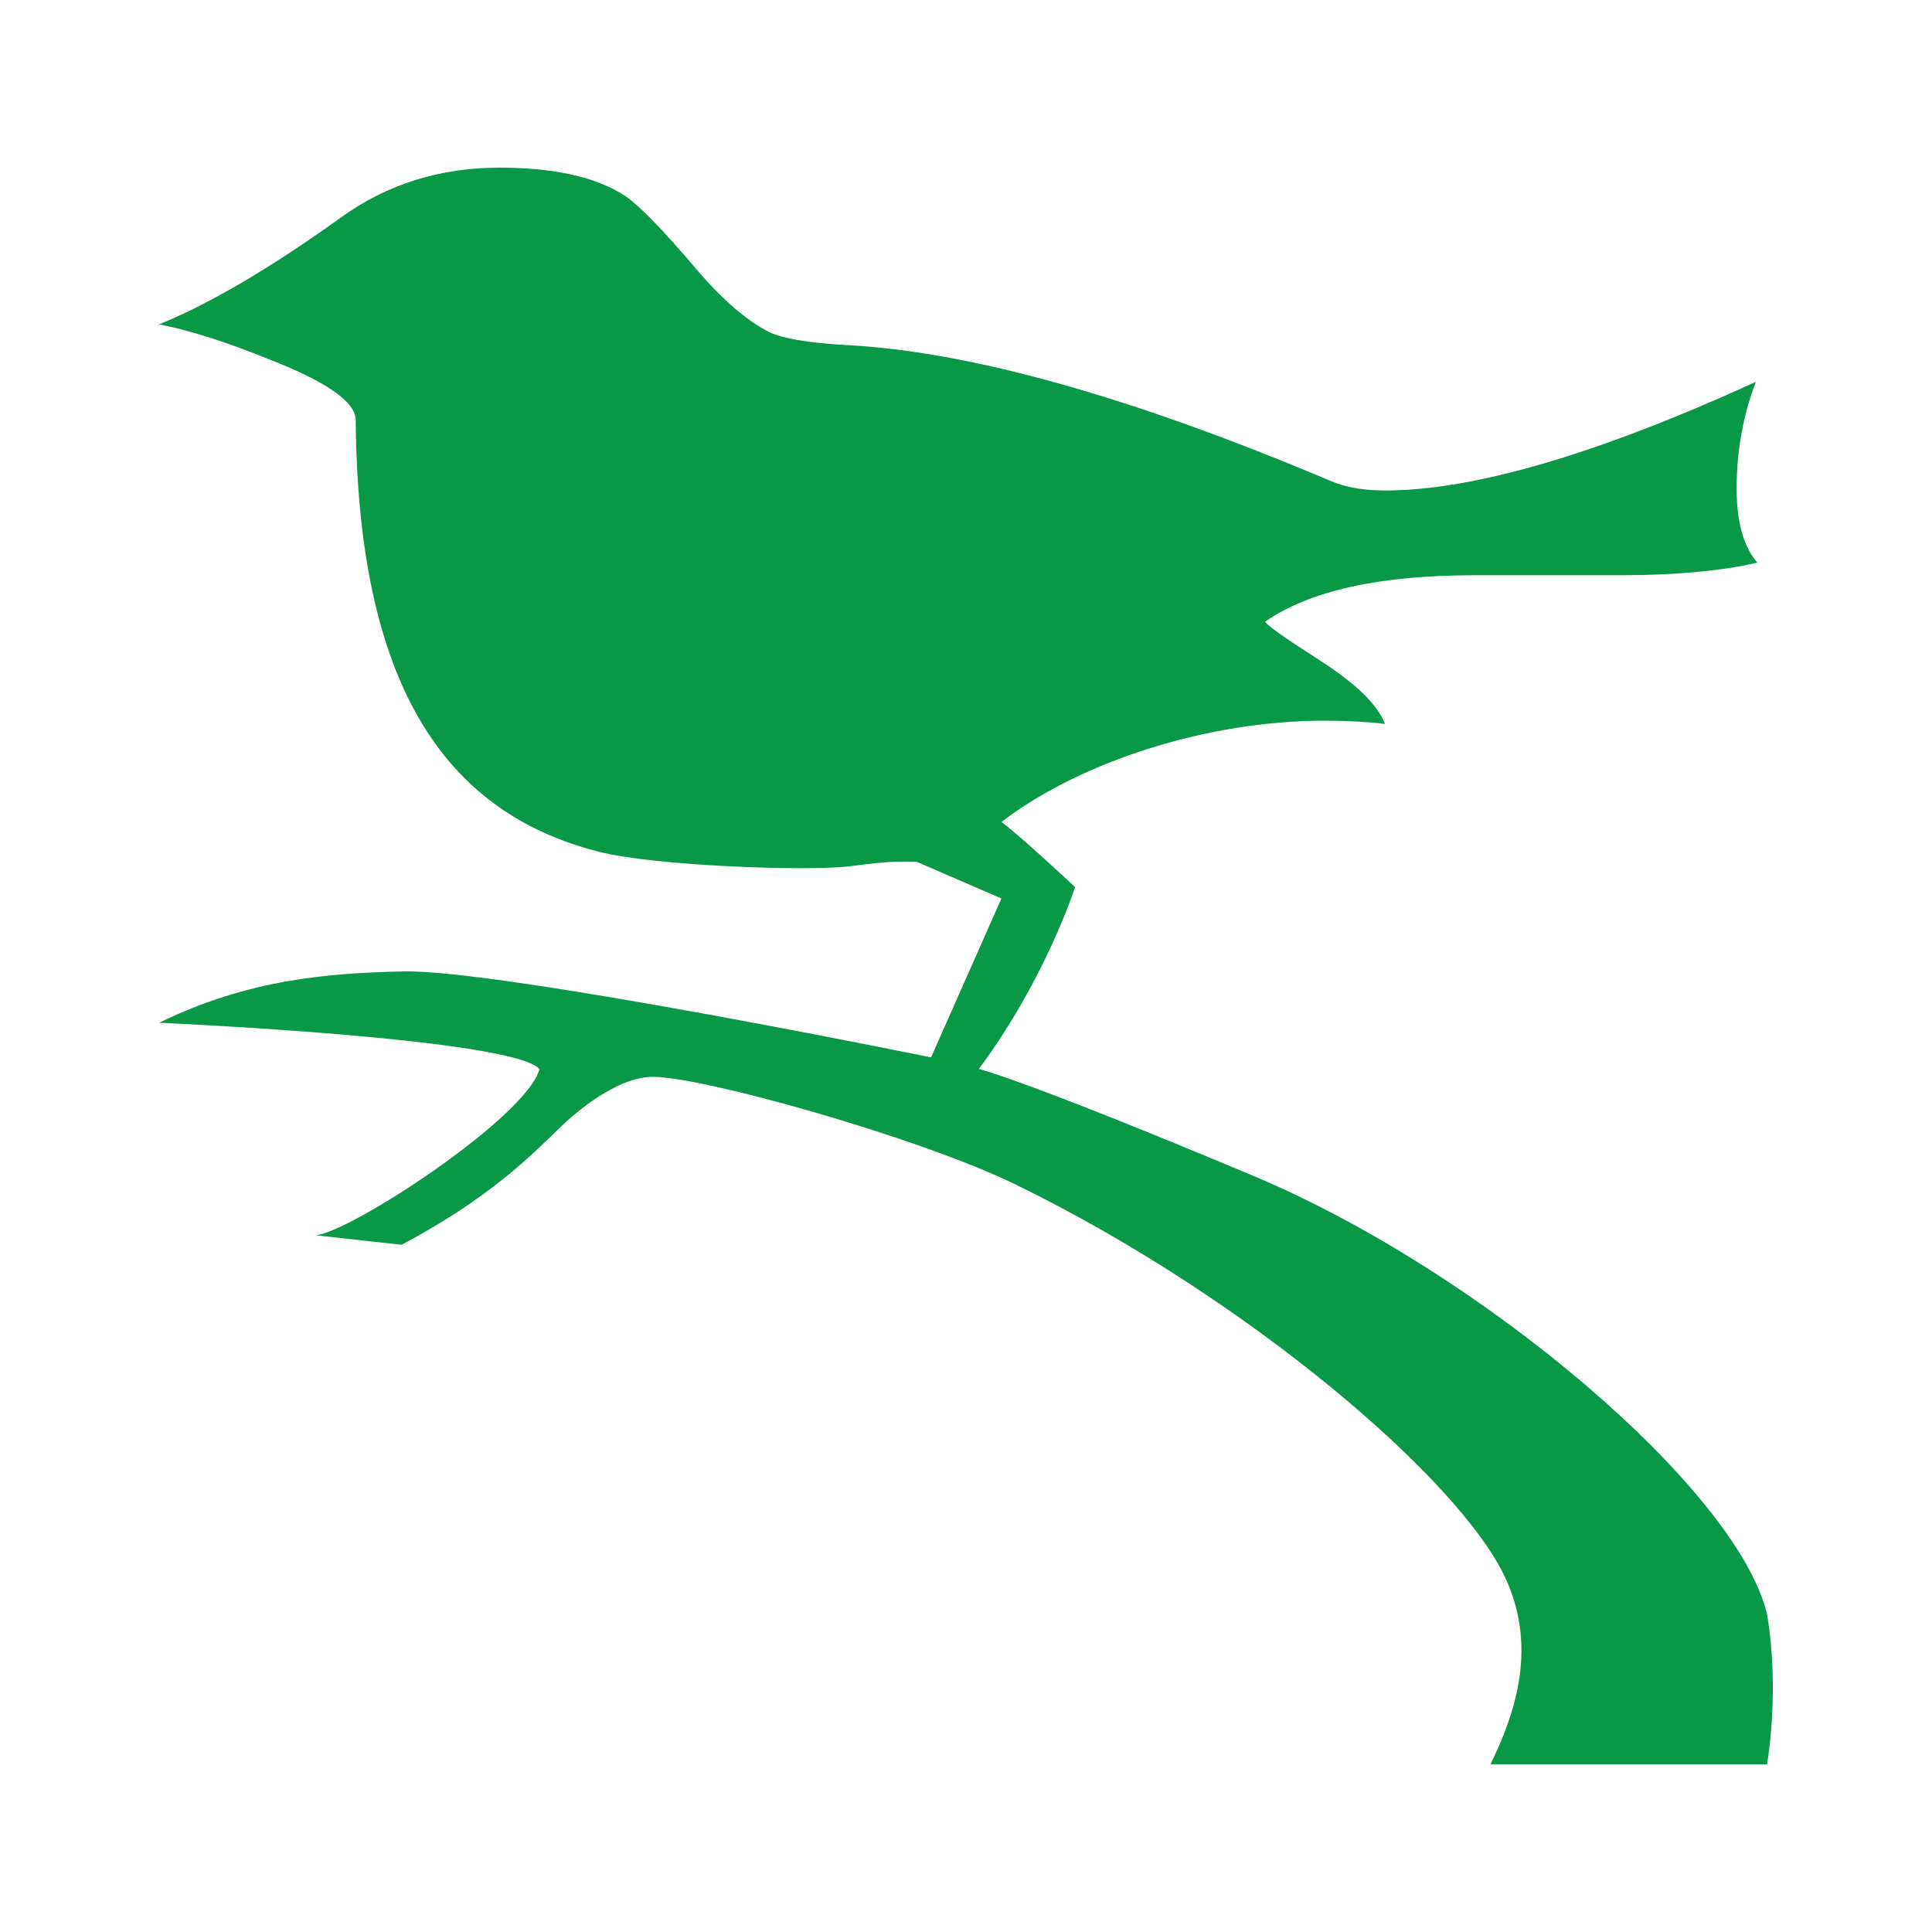
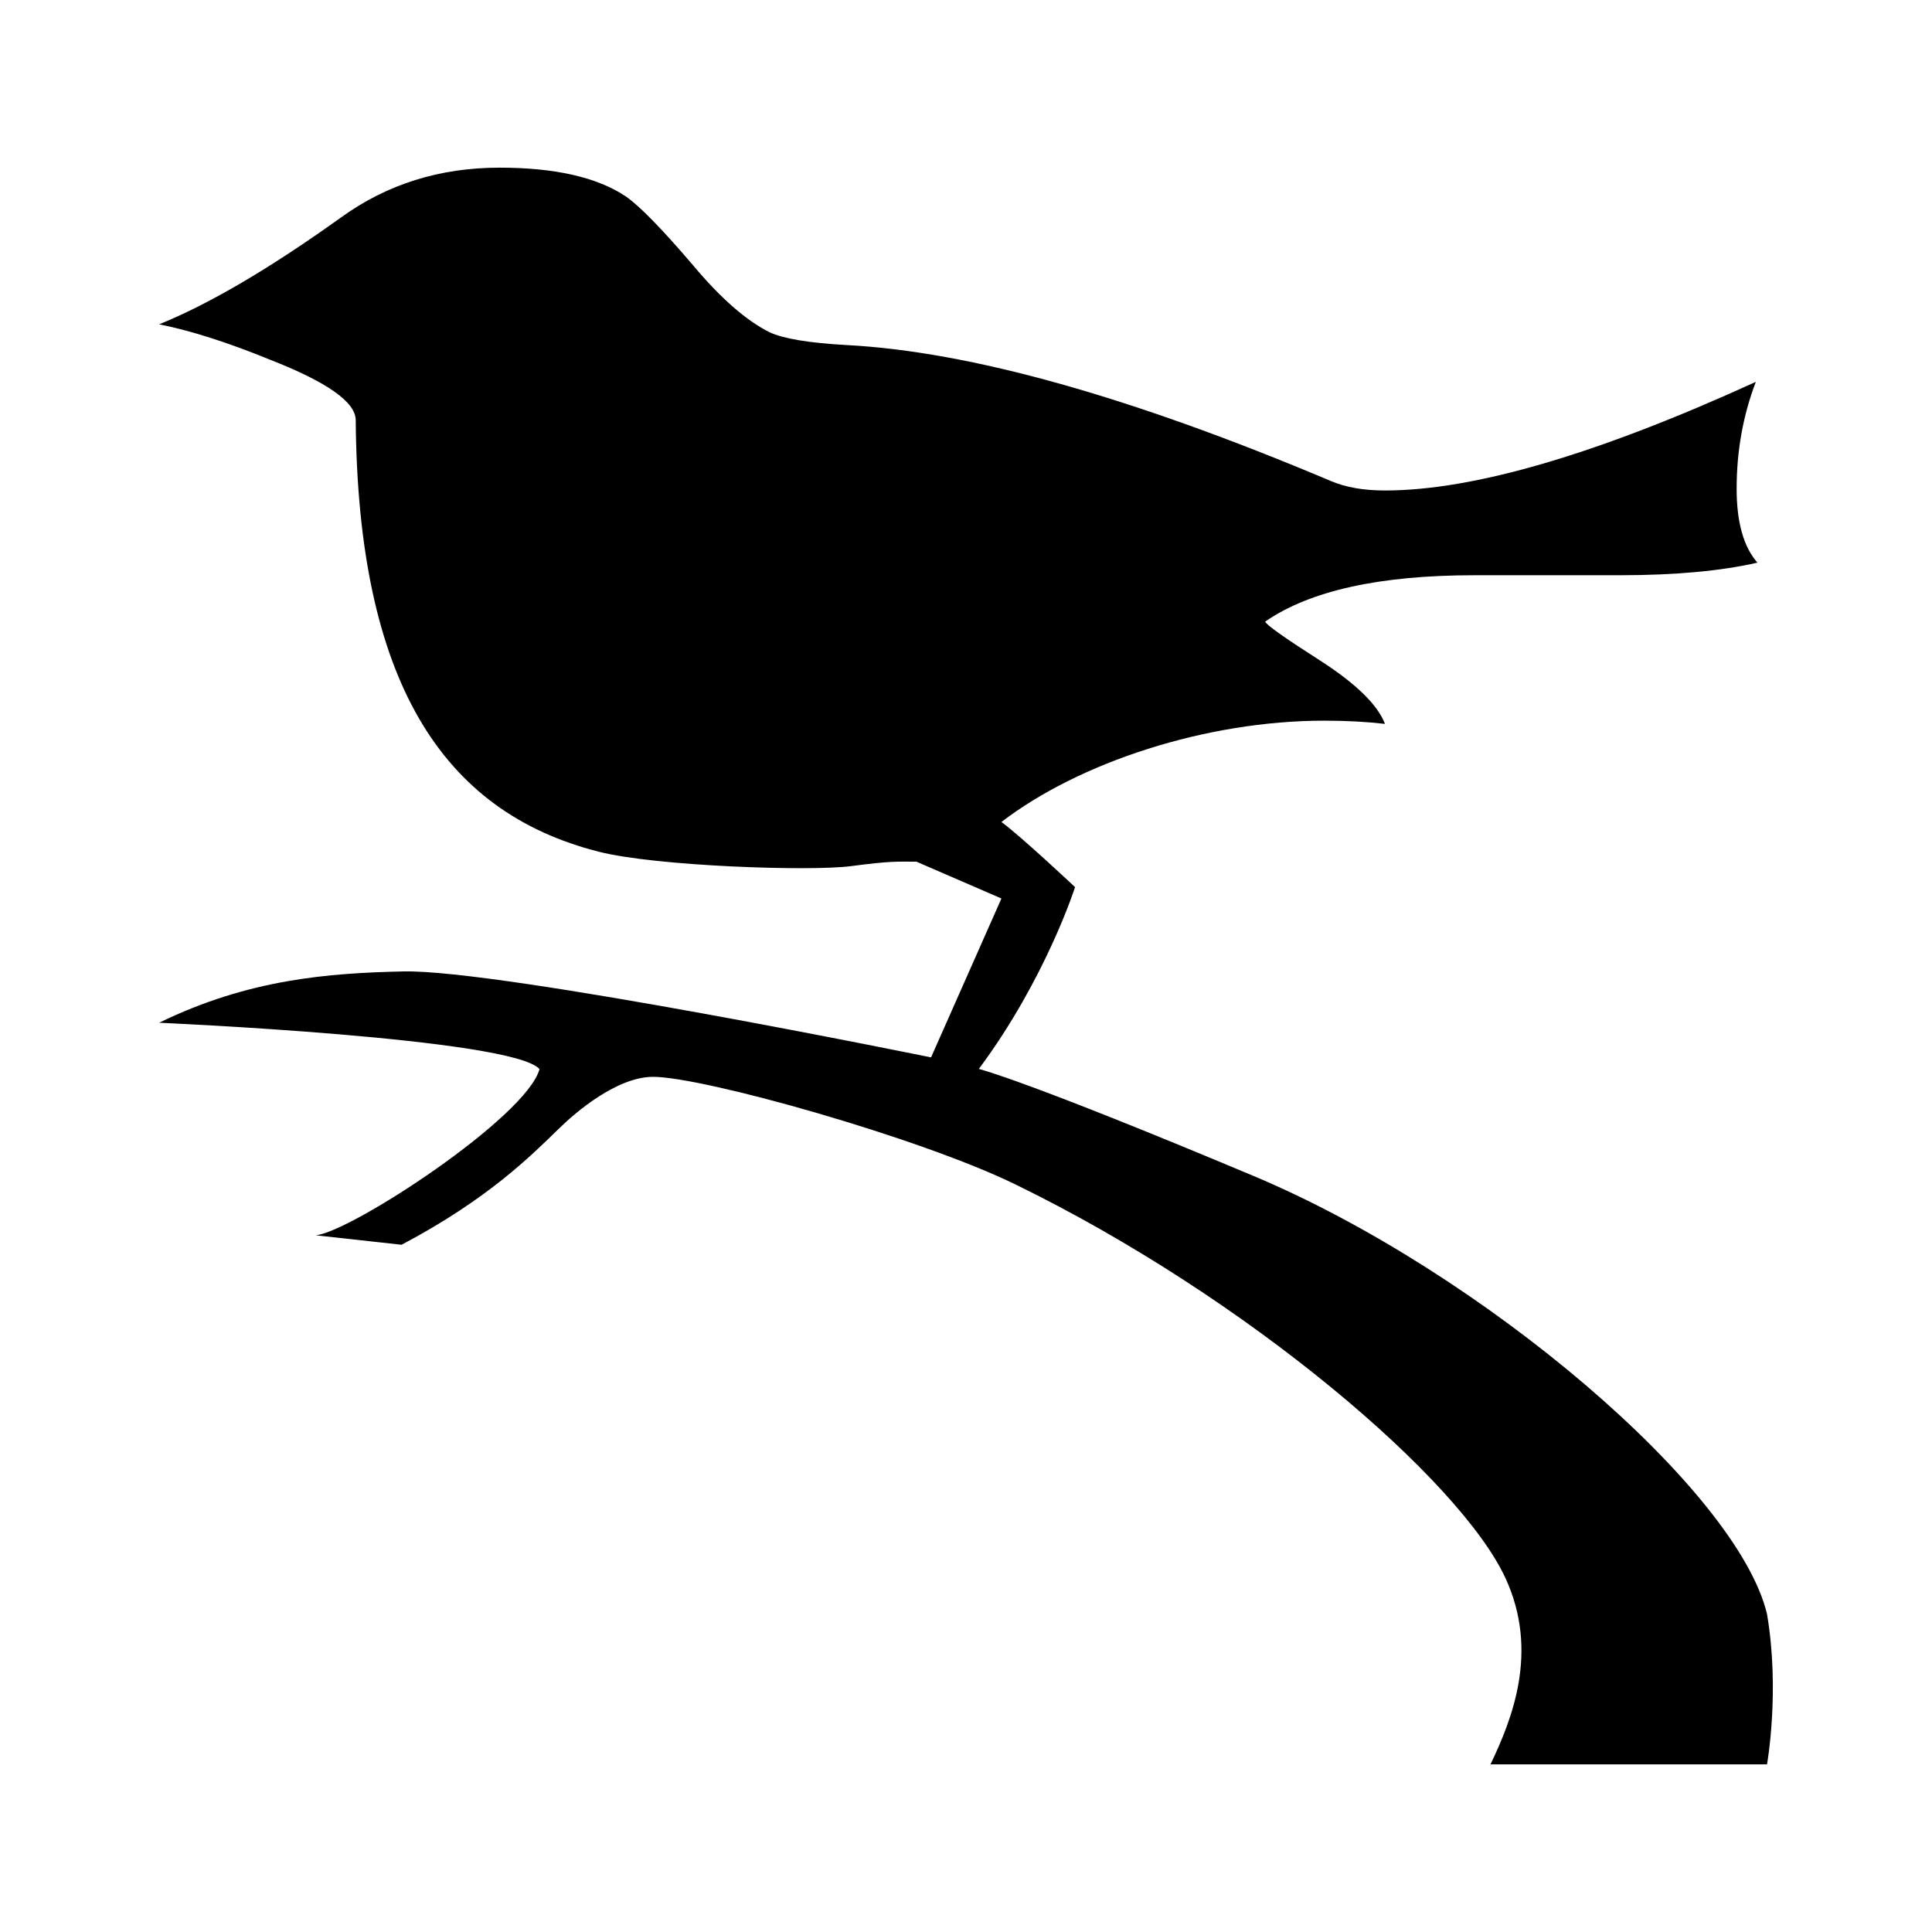
<svg xmlns="http://www.w3.org/2000/svg" xml:space="preserve" viewBox="0 0 1210 1210">
-   <path d="m556.438 667.392 44.074-99.514-53.211-23.057c-12.699 0-15.555-.545-40.895 2.771-25.34 3.373-122.355.109-158.137-9.025-98.48-25.016-150.82-107.401-152.156-270.269 0-11.312-18.023-23.981-54.051-38.012-26.051-10.658-49.051-18-69.062-22.023 31.348-12.671 69.387-35.021 114.09-67.051 28.711-20.719 61.719-31.051 99.105-31.051 34.695 0 61.043 5.981 79.066 18 8.676 6.036 22.707 20.393 42.066 43.068 17.344 20.719 33.332 34.694 48.016 42.036 8.699 4.023 24.715 6.688 48.07 7.993 77.41 4.024 178.531 32.411 303.305 85.104 9.328 4.024 20.691 5.982 34.016 5.982 55.414 0 132.824-22.622 232.258-68.029-8.023 20.99-12.02 43.286-12.02 66.941 0 20.99 4.352 36.435 13.023 46.277-22.703 5.221-51.391 7.885-86.082 7.885H896.8c-59.383 0-103.105 9.68-131.109 29.039.652 2.012 12.152 10.169 34.531 24.471 22.348 14.411 35.863 27.571 40.512 39.588-11.312-1.305-24.008-2.011-38.012-2.011-74.066 0-153.516 26.103-202.211 63.462 11.988 8.699 46.113 40.783 46.113 40.783s-18.352 57.59-60.254 113.873c0 0 28.359 6.688 171.977 66.994 143.672 60.363 303.277 196.91 321.656 274.457 8.211 48.344 0 94.076 0 94.076H906.832c13.352-28.006 30.645-70.531 9.355-116.645-28.387-61.504-161.375-175.592-306.812-246.504-60.363-29.475-195.633-67.432-227.008-67.432-22.676 0-48.562 22.242-58.516 31.977-17.562 17.02-44.344 44.318-99.023 73.195l-53.754-5.928c22.023-2.012 132.141-74.066 140.137-104.084C294.543 655.374 73 645.694 73 645.694c56.039-27.352 106.203-31.105 153.023-32.139 60.579-1.359 330.415 53.837 330.415 53.837z" style="fill:#089848" transform="translate(26.674 -5.155)" />
+   <path d="m556.438 667.392 44.074-99.514-53.211-23.057c-12.699 0-15.555-.545-40.895 2.771-25.34 3.373-122.355.109-158.137-9.025-98.48-25.016-150.82-107.401-152.156-270.269 0-11.312-18.023-23.981-54.051-38.012-26.051-10.658-49.051-18-69.062-22.023 31.348-12.671 69.387-35.021 114.09-67.051 28.711-20.719 61.719-31.051 99.105-31.051 34.695 0 61.043 5.981 79.066 18 8.676 6.036 22.707 20.393 42.066 43.068 17.344 20.719 33.332 34.694 48.016 42.036 8.699 4.023 24.715 6.688 48.07 7.993 77.41 4.024 178.531 32.411 303.305 85.104 9.328 4.024 20.691 5.982 34.016 5.982 55.414 0 132.824-22.622 232.258-68.029-8.023 20.99-12.02 43.286-12.02 66.941 0 20.99 4.352 36.435 13.023 46.277-22.703 5.221-51.391 7.885-86.082 7.885H896.8c-59.383 0-103.105 9.68-131.109 29.039.652 2.012 12.152 10.169 34.531 24.471 22.348 14.411 35.863 27.571 40.512 39.588-11.312-1.305-24.008-2.011-38.012-2.011-74.066 0-153.516 26.103-202.211 63.462 11.988 8.699 46.113 40.783 46.113 40.783s-18.352 57.59-60.254 113.873c0 0 28.359 6.688 171.977 66.994 143.672 60.363 303.277 196.91 321.656 274.457 8.211 48.344 0 94.076 0 94.076H906.832c13.352-28.006 30.645-70.531 9.355-116.645-28.387-61.504-161.375-175.592-306.812-246.504-60.363-29.475-195.633-67.432-227.008-67.432-22.676 0-48.562 22.242-58.516 31.977-17.562 17.02-44.344 44.318-99.023 73.195l-53.754-5.928c22.023-2.012 132.141-74.066 140.137-104.084C294.543 655.374 73 645.694 73 645.694c56.039-27.352 106.203-31.105 153.023-32.139 60.579-1.359 330.415 53.837 330.415 53.837z" transform="translate(26.674 -5.155)" />
</svg>
